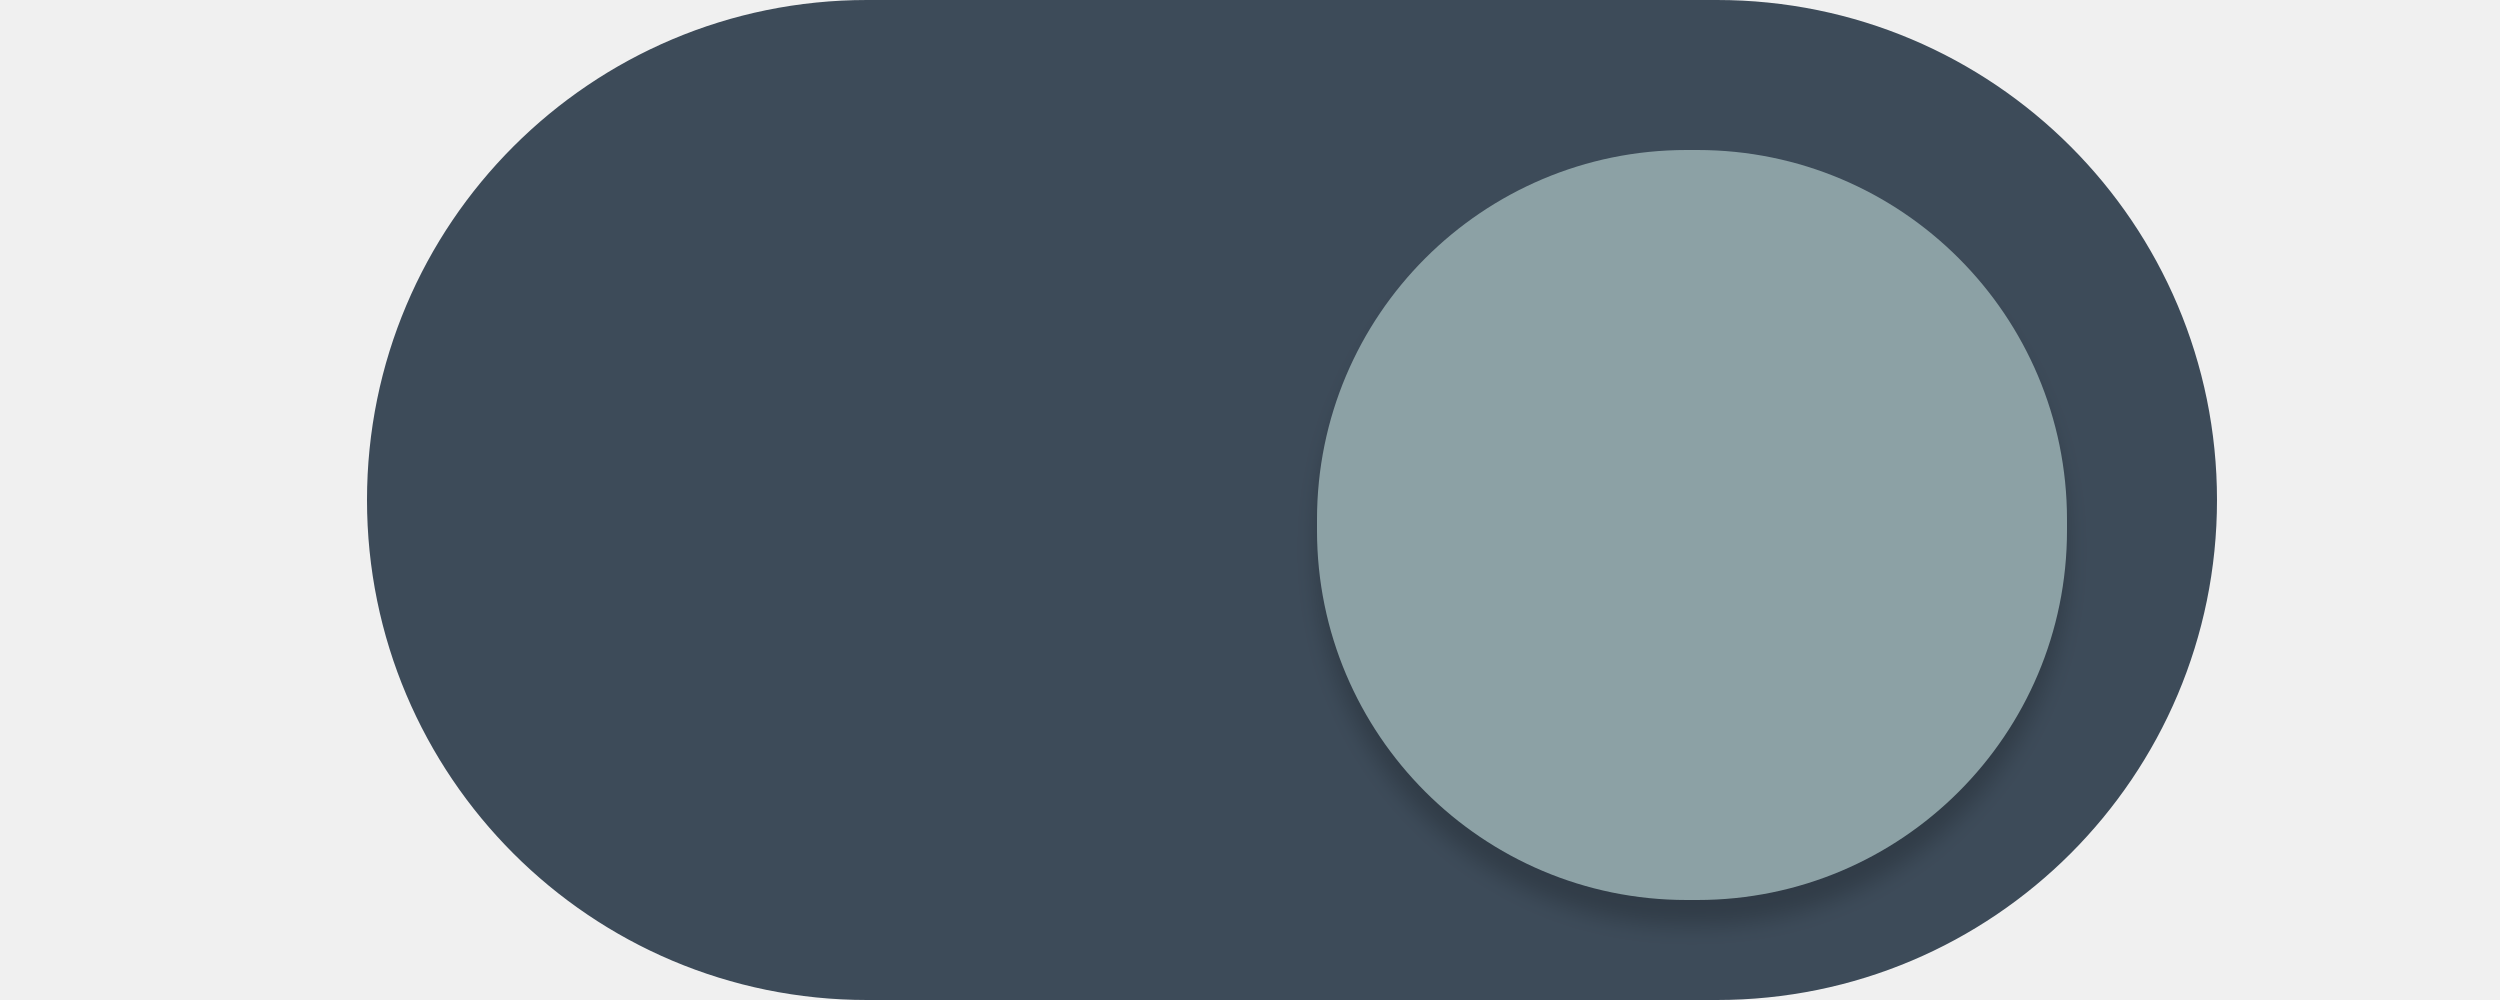
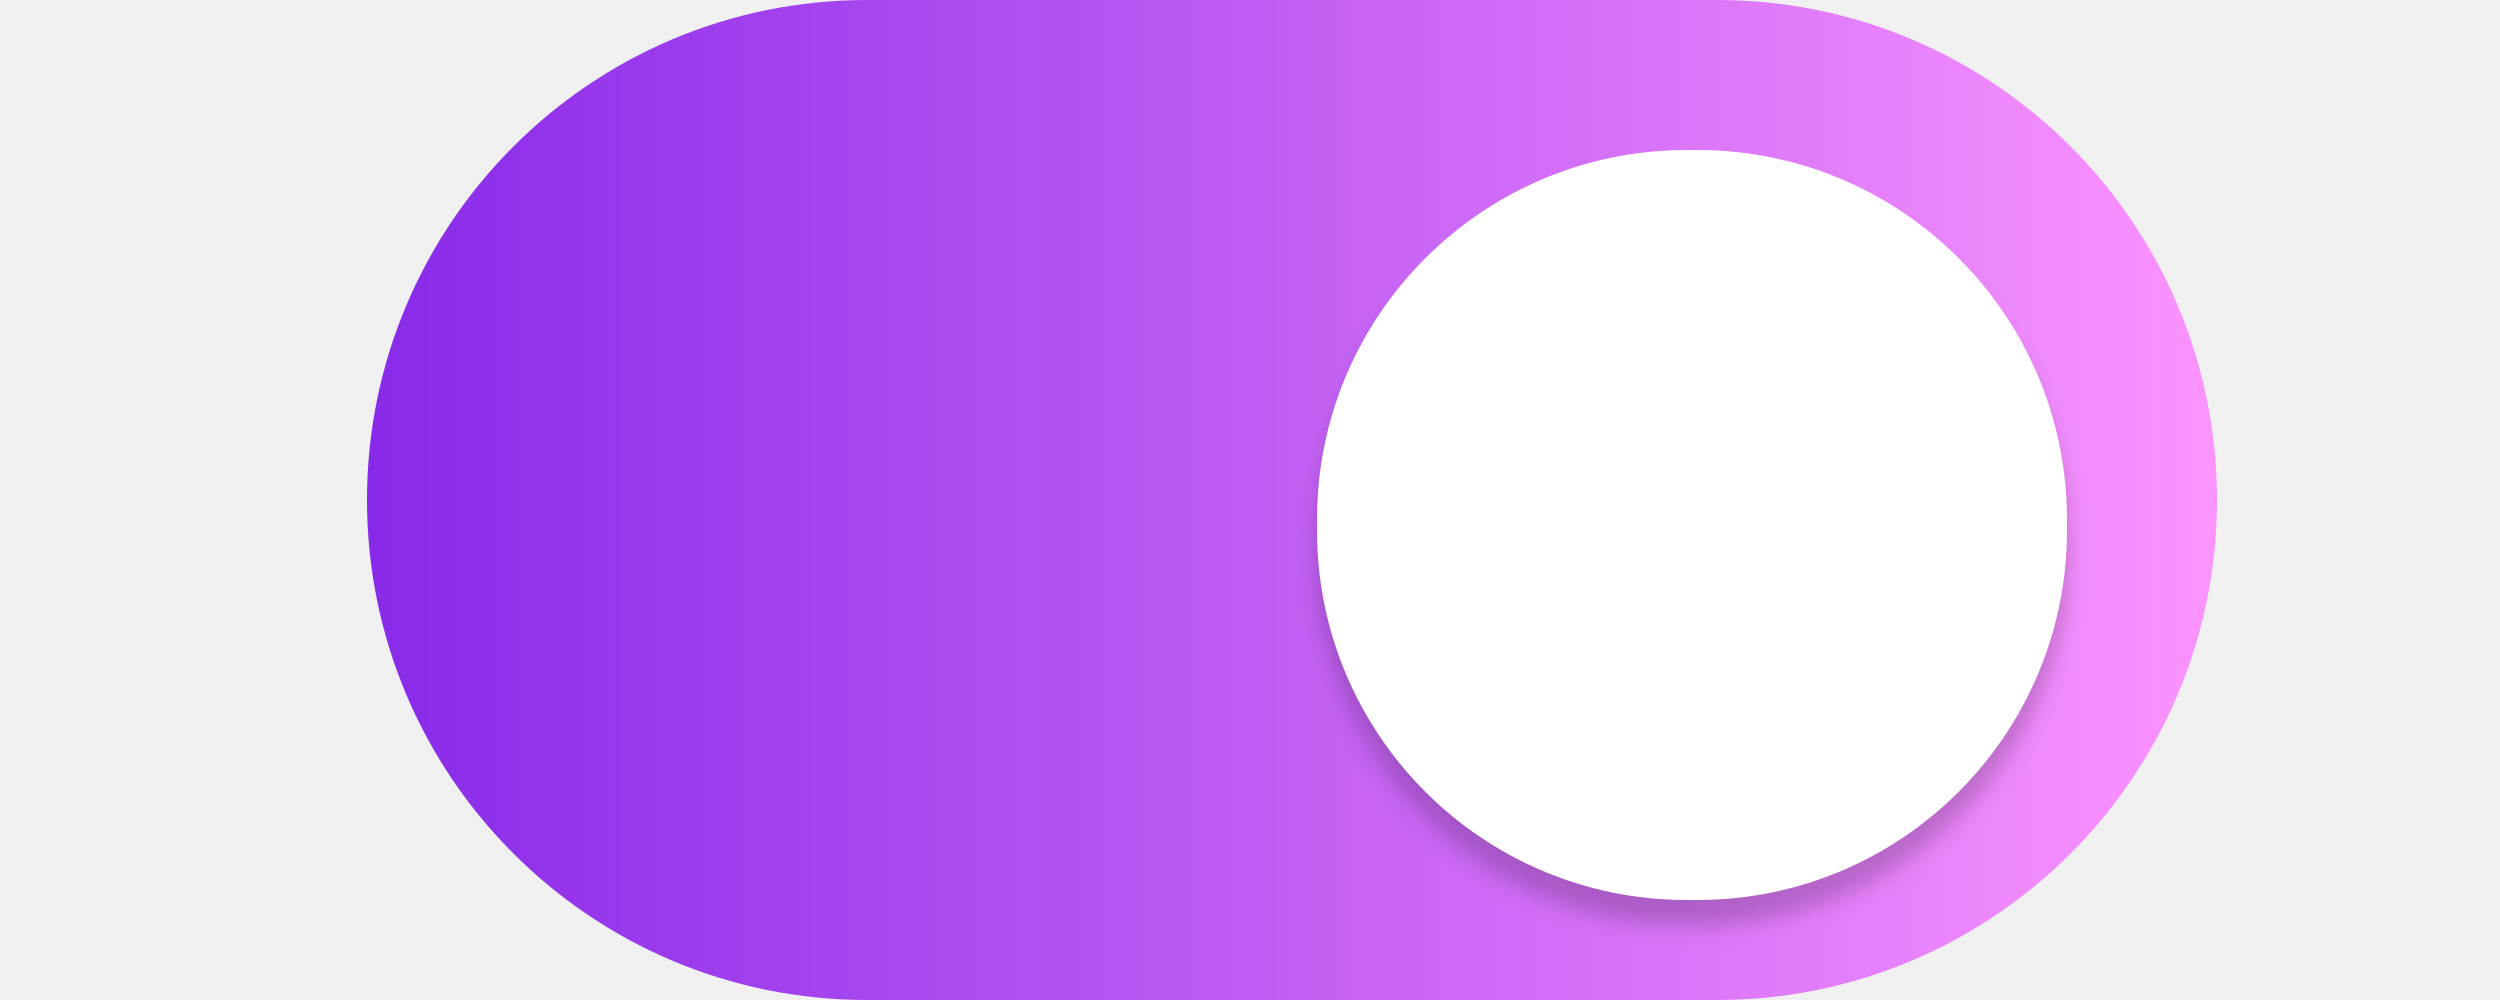
<svg xmlns="http://www.w3.org/2000/svg" xmlns:xlink="http://www.w3.org/1999/xlink" version="1.1" id="svg7539" height="20" width="50">
  <defs id="defs7541">
+     <linearGradient id="linearGradient1">
+       <stop style="stop-color:#882ae9;stop-opacity:1;" offset="0" id="stop1" />
+       <stop style="stop-color:#fb94ff;stop-opacity:1;" offset="1" id="stop2" />
+     </linearGradient>
    <linearGradient id="selected_fg_color">
      <stop id="stop4171" offset="0" style="stop-color:#ffffff;stop-opacity:1;" />
    </linearGradient>
    <linearGradient id="selected_bg_color">
      <stop id="stop4166" offset="0" style="stop-color:#5294e2;stop-opacity:1;" />
    </linearGradient>
    <linearGradient id="linearGradient4695-1-4-3-5-0-6">
      <stop offset="0" style="stop-color:#000000;stop-opacity:1;" id="stop4697-9-9-7-0-1-5" />
      <stop offset="1" style="stop-color:#000000;stop-opacity:0" id="stop4699-5-8-9-0-4-0" />
    </linearGradient>
    <linearGradient id="linearGradient3768-6">
      <stop id="stop3770-0" offset="0" style="stop-color:#0f0f0f;stop-opacity:1;" />
      <stop style="stop-color:#171717;stop-opacity:1;" offset="0.078" id="stop3778-6" />
      <stop id="stop3774-2" offset="0.974" style="stop-color:#171717;stop-opacity:1;" />
      <stop id="stop3776-2" offset="1" style="stop-color:#1b1b1b;stop-opacity:1;" />
    </linearGradient>
    <linearGradient id="linearGradient3969-0-4">
      <stop id="stop3971-2-6" offset="0" style="stop-color:#353537;stop-opacity:1;" />
      <stop id="stop3973-0-1" offset="1" style="stop-color:#4d4f52;stop-opacity:1;" />
    </linearGradient>
    <linearGradient id="linearGradient3938">
      <stop style="stop-color:#ffffff;stop-opacity:0;" offset="0" id="stop3940" />
      <stop style="stop-color:#ffffff;stop-opacity:0.549;" offset="1" id="stop3942" />
    </linearGradient>
    <linearGradient id="linearGradient6523">
      <stop style="stop-color:#1a1a1a;stop-opacity:1;" offset="0" id="stop6525" />
      <stop style="stop-color:#1a1a1a;stop-opacity:0;" offset="1" id="stop6527" />
    </linearGradient>
    <linearGradient id="linearGradient3938-6">
      <stop style="stop-color:#bebebe;stop-opacity:1;" offset="0" id="stop3940-4" />
      <stop style="stop-color:#ffffff;stop-opacity:1;" offset="1" id="stop3942-8" />
    </linearGradient>
    <linearGradient gradientUnits="userSpaceOnUse" y2="1051.362" x2="26" y1="1031.362" x1="26" id="linearGradient4173" xlink:href="#selected_fg_color" />
    <filter style="color-interpolation-filters:sRGB" id="filter930" x="-0.036" width="1.072" y="-0.036" height="1.072">
      <feGaussianBlur stdDeviation="0.225" id="feGaussianBlur932" />
    </filter>
+     <linearGradient xlink:href="#linearGradient1" id="linearGradient2" x1="127.34" y1="-78" x2="164.34" y2="-78" gradientUnits="userSpaceOnUse" />
+     <linearGradient xlink:href="#linearGradient1" id="linearGradient4" x1="127.34" y1="-78" x2="164.34" y2="-78" gradientUnits="userSpaceOnUse" />
  </defs>
  <g transform="translate(-120,88)" id="layer1">
-     <path style="fill:#3d4b59;fill-opacity:1;stroke:#3d4b59;stroke-opacity:1" d="m 137.34,-87.5 a 9.5,9.5 0 0 0 -9.5,9.5 9.5,9.5 0 0 0 9.5,9.5 h 7.5 2 7.5 a 9.5,9.5 0 0 0 9.5,-9.5 9.5,9.5 0 0 0 -9.5,-9.5 h -7.5 -2 z" id="path872" />
+     <path style="fill:url(#linearGradient2);fill-opacity:1;stroke:url(#linearGradient4);stroke-opacity:1" d="m 137.34,-87.5 a 9.5,9.5 0 0 0 -9.5,9.5 9.5,9.5 0 0 0 9.5,9.5 h 7.5 2 7.5 a 9.5,9.5 0 0 0 9.5,-9.5 9.5,9.5 0 0 0 -9.5,-9.5 h -7.5 -2 z" id="path872" />
    <rect ry="7.392" y="-84.5" x="146.34" height="15" width="15" id="rect912" style="color:#000000;display:inline;overflow:visible;visibility:visible;opacity:1;fill:#000000;fill-opacity:0.2;fill-rule:nonzero;stroke:none;stroke-width:1.765;stroke-opacity:1;marker:none;filter:url(#filter930);enable-background:new" />
-     <rect style="color:#000000;display:inline;overflow:visible;visibility:visible;opacity:1;fill:#8ca1a5;fill-opacity:1;fill-rule:nonzero;stroke:none;stroke-width:1.765;stroke-opacity:1;marker:none;enable-background:new" id="rect3872" width="15" height="15" x="146.34" y="-85" ry="7.392" />
+     <rect style="color:#000000;display:inline;overflow:visible;visibility:visible;opacity:1;fill:#ffffff;fill-opacity:1;fill-rule:nonzero;stroke:none;stroke-width:1.765;stroke-opacity:1;marker:none;enable-background:new" id="rect3872" width="15" height="15" x="146.34" y="-85" ry="7.392" />
  </g>
</svg>
